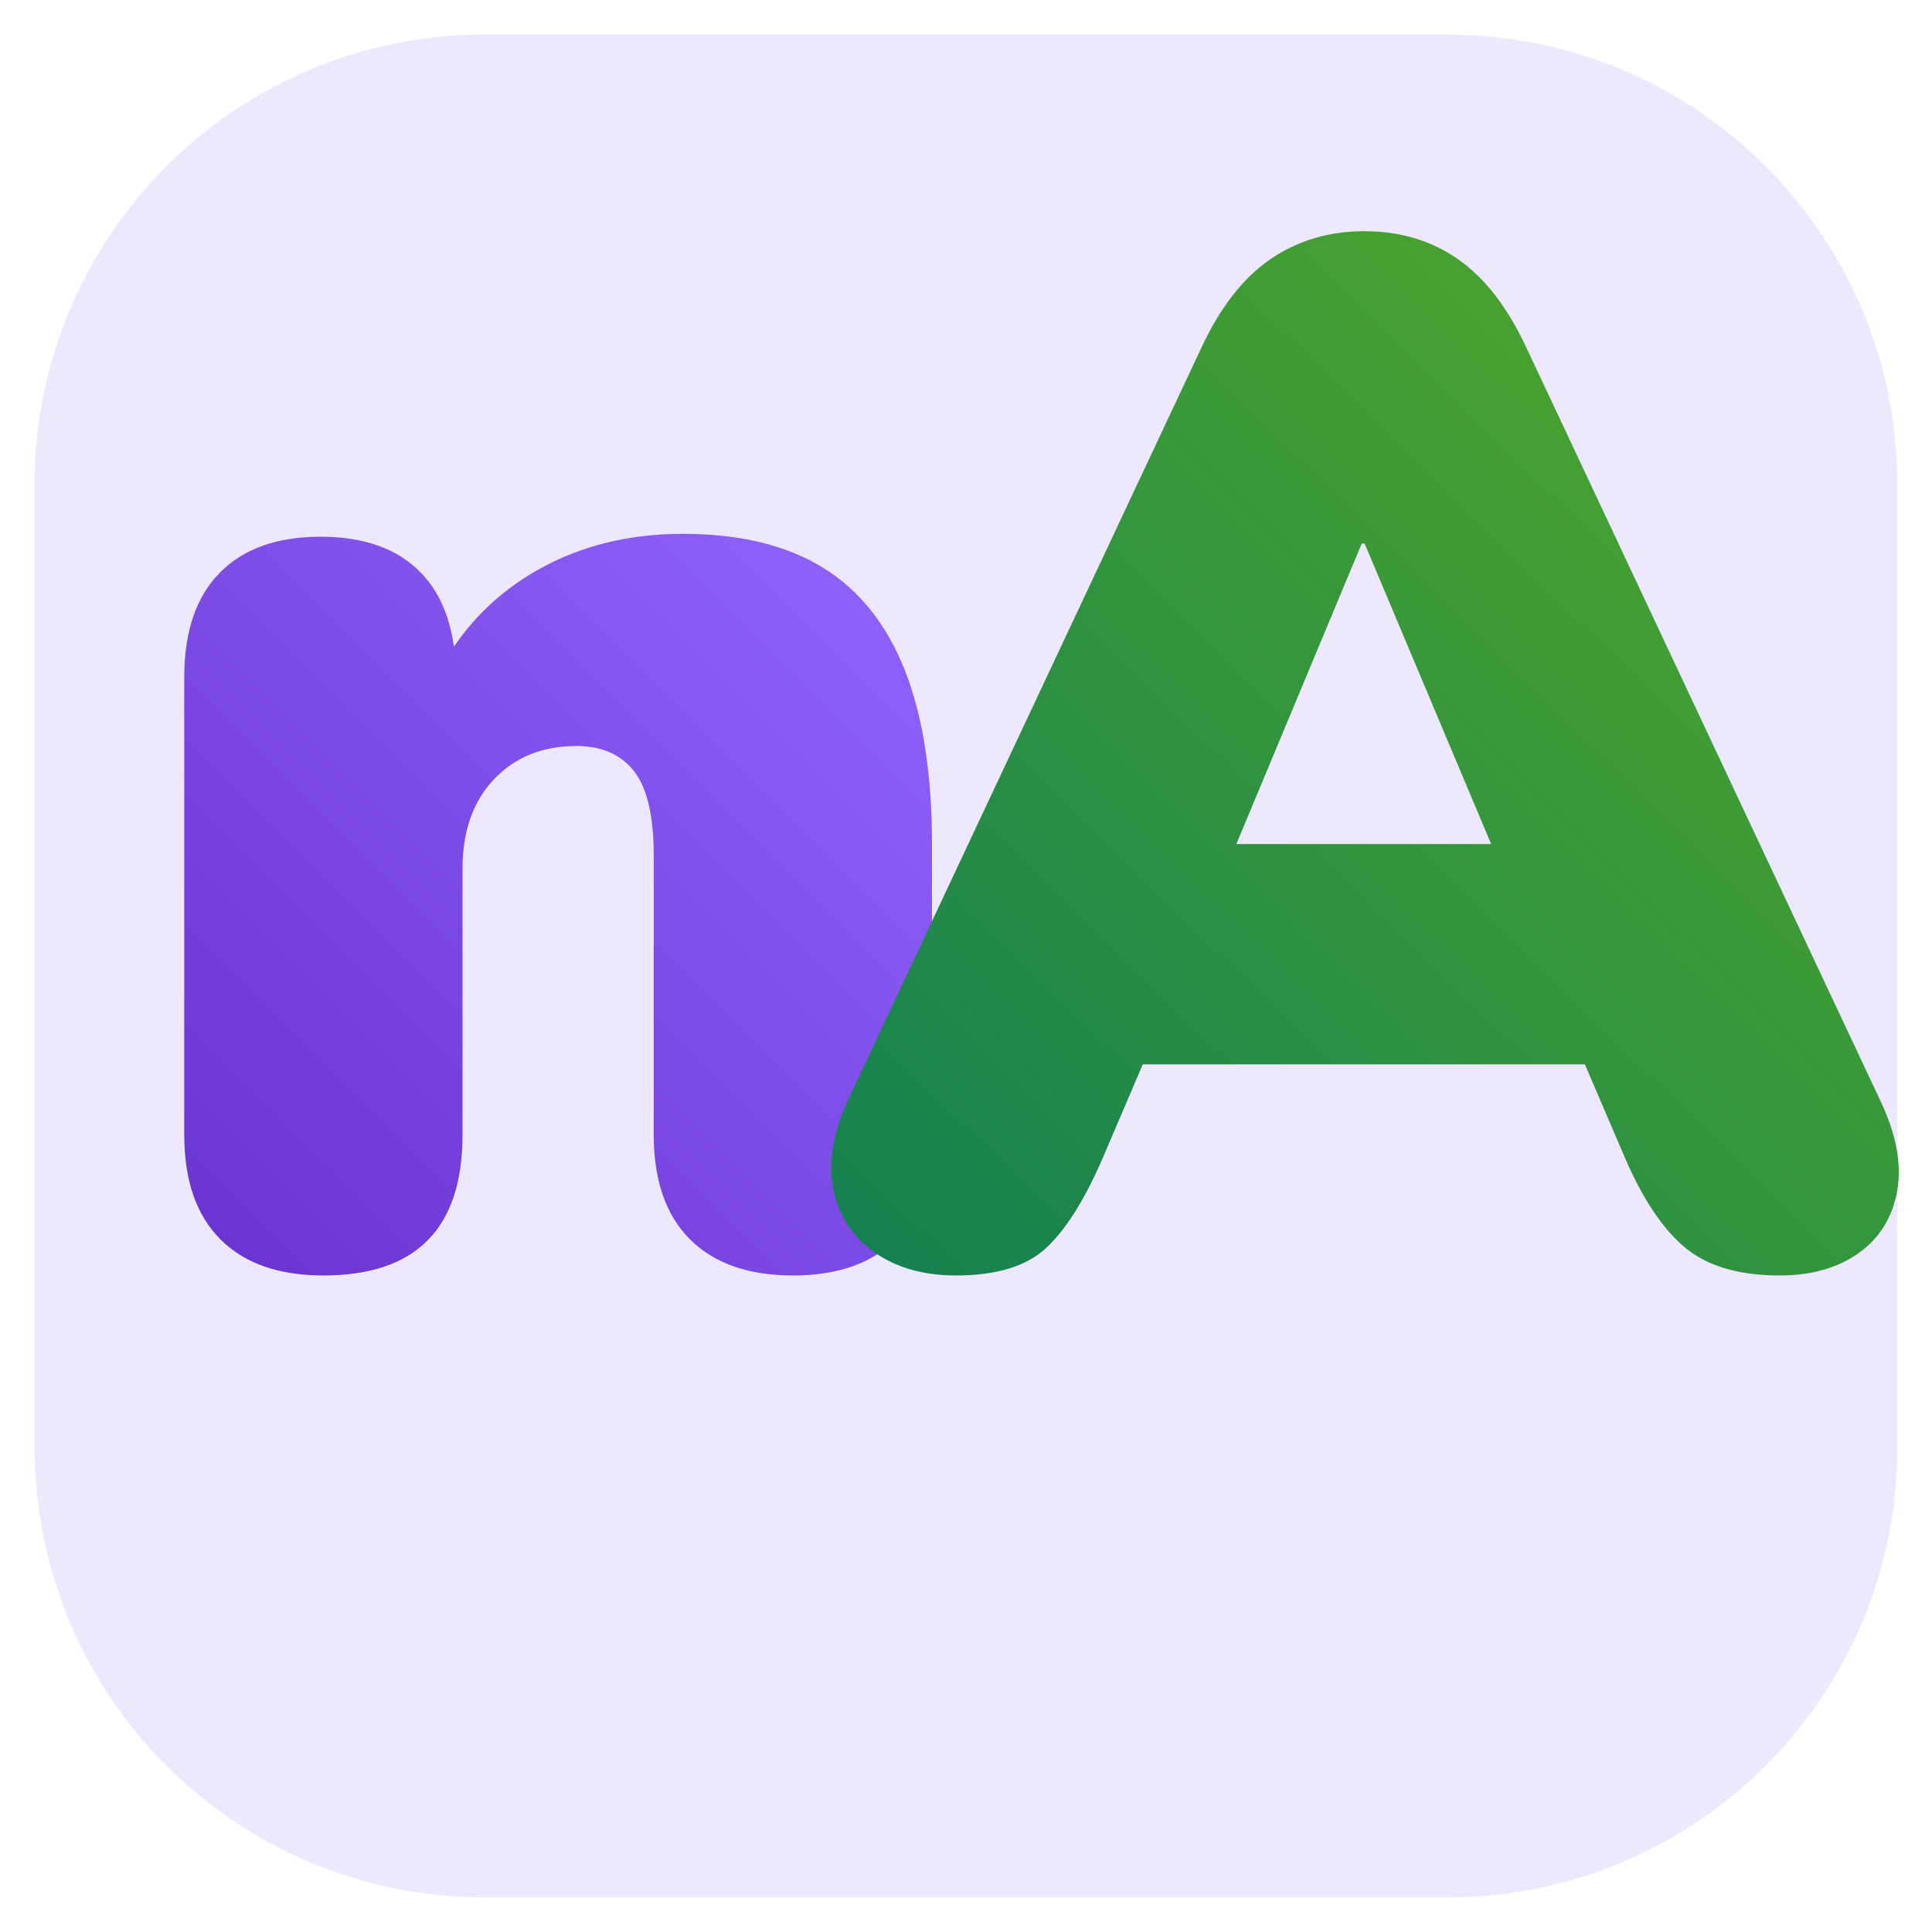
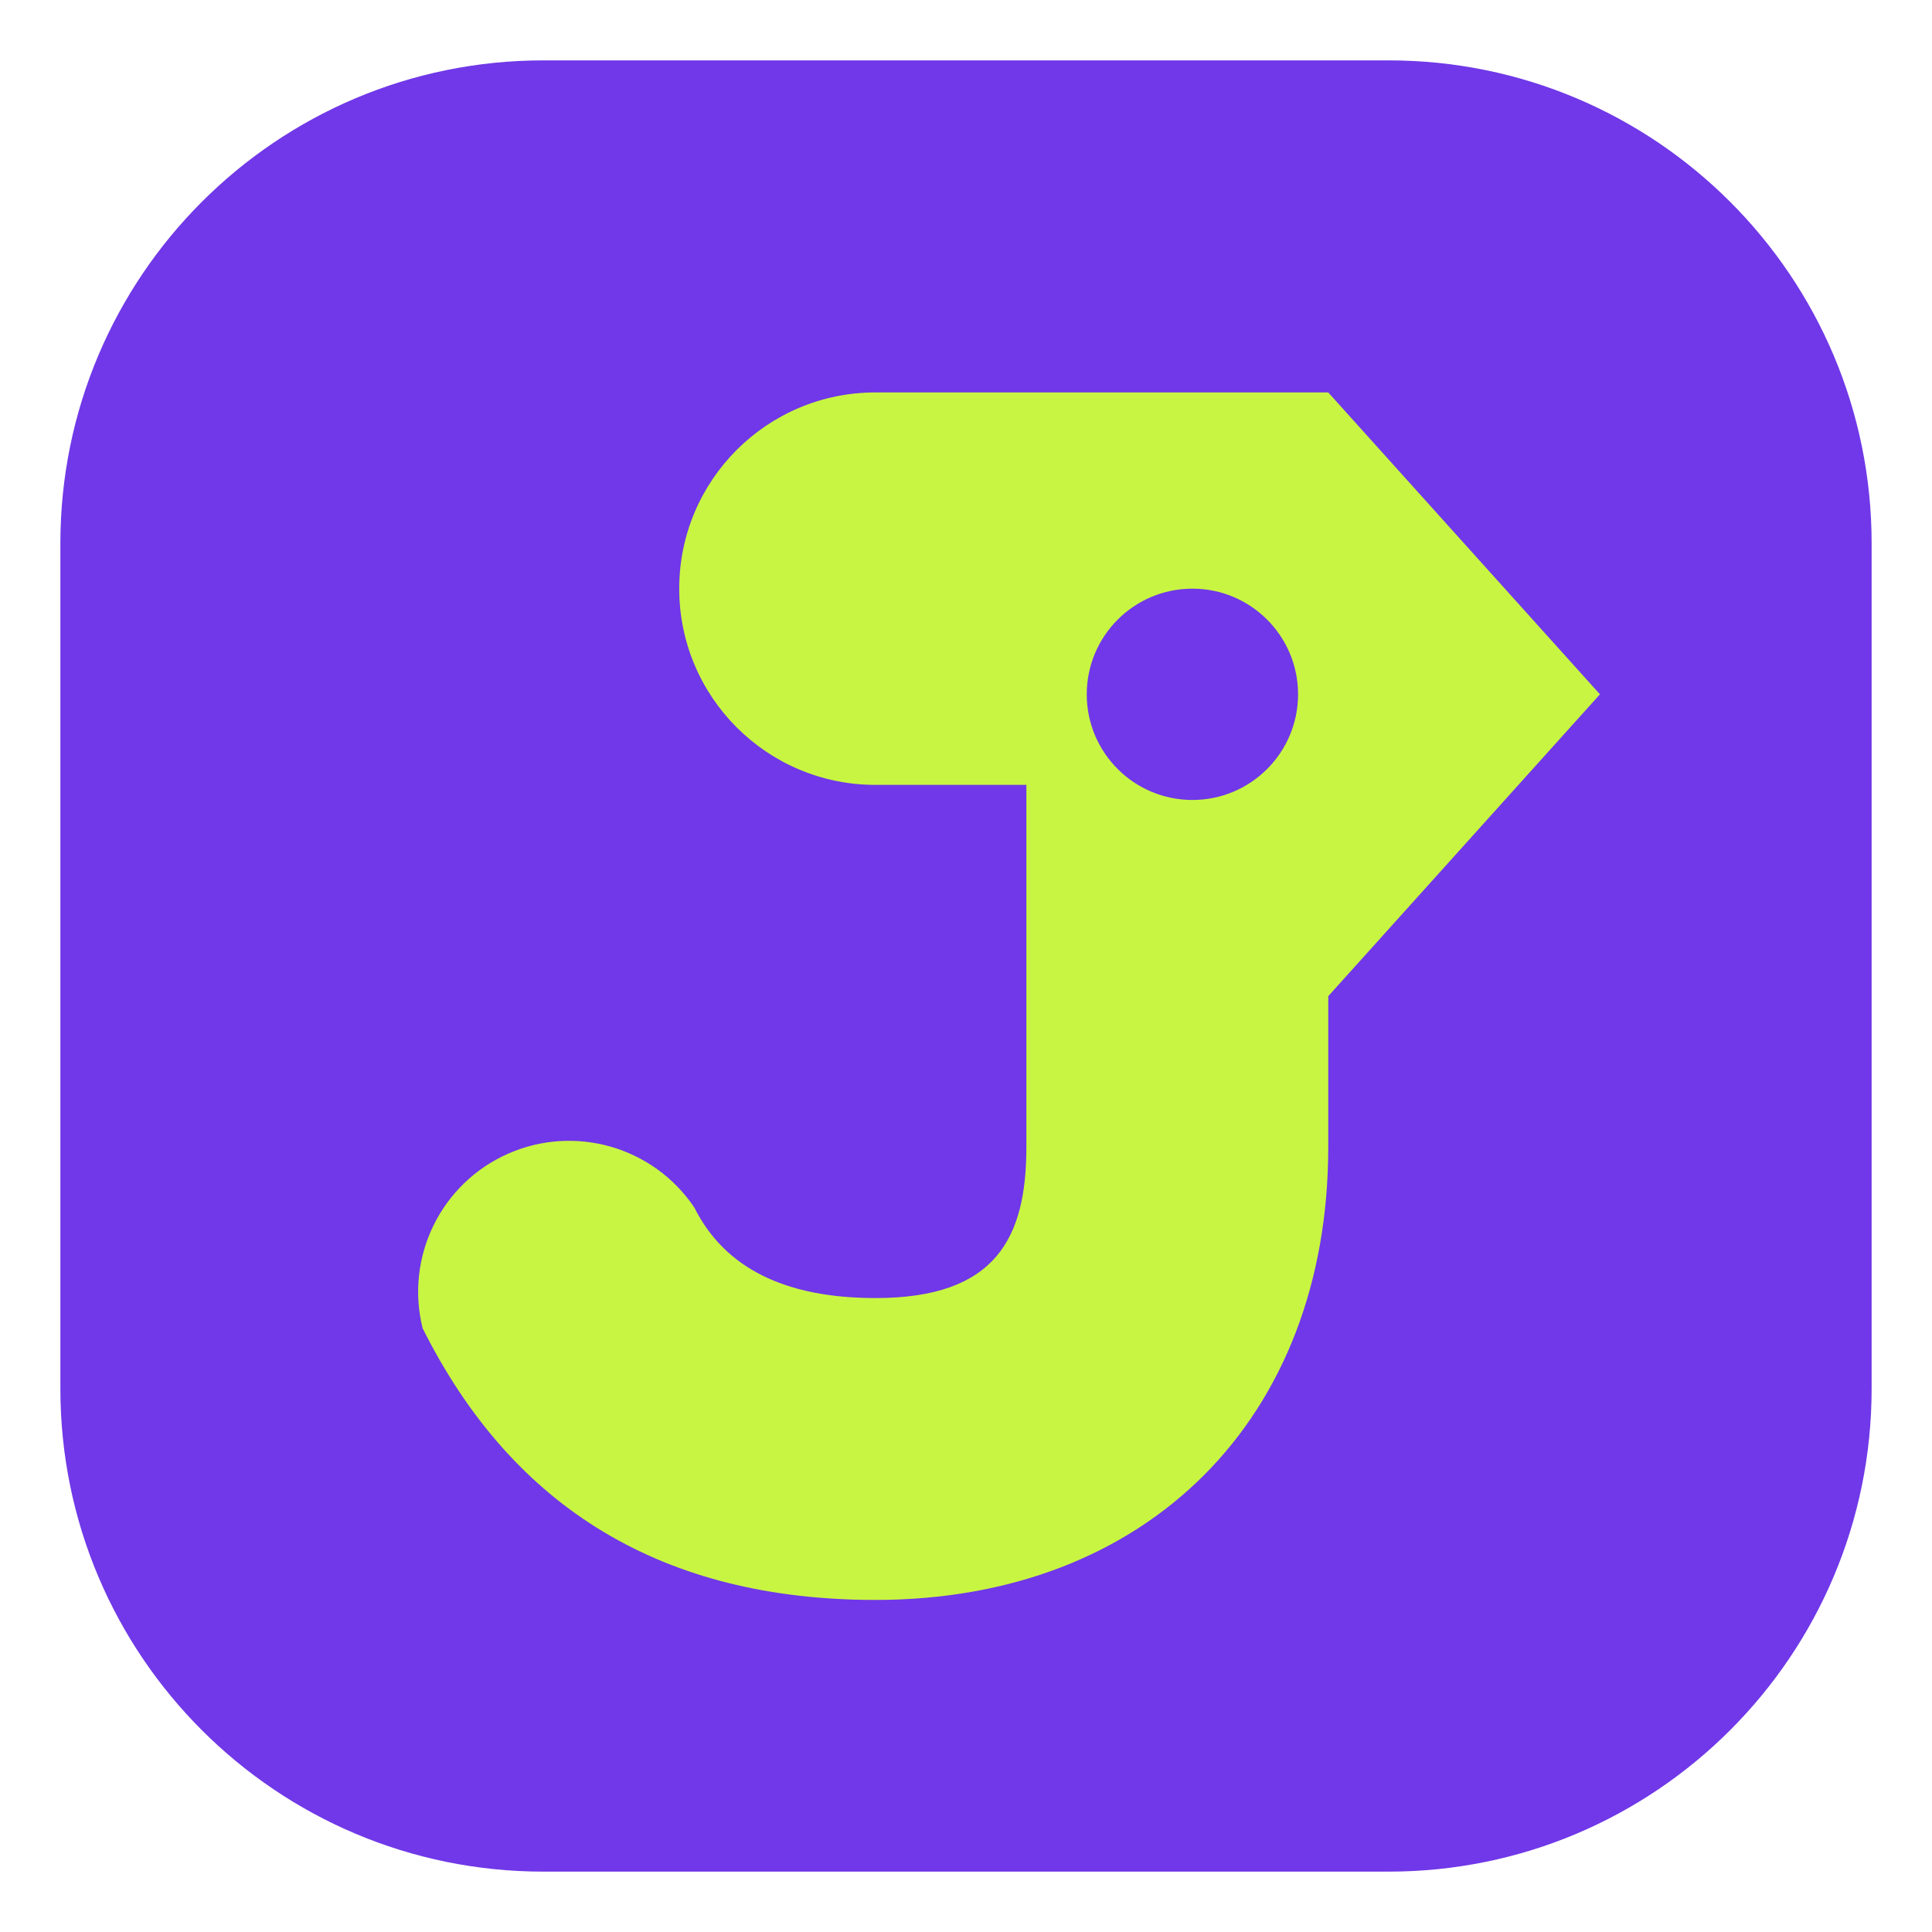
- <svg xmlns="http://www.w3.org/2000/svg" viewBox="0 0 1340 1340">
-   <defs>
-     <linearGradient id="v" x2="1" y2="1">
-       <stop stop-color="#6932ce" />
-       <stop offset="1" stop-color="#9165ff" />
-     </linearGradient>
-     <linearGradient id="g" x2="1" y2="1">
-       <stop stop-color="#128052" />
-       <stop offset="1" stop-color="#56ab26" />
-     </linearGradient>
-   </defs>
-   <rect x="24" y="24" width="1292" height="1292" rx="312" fill="#eee8ff" />
-   <g fill="url(#v)">
-     <path transform="translate(80 875) scale(1 -1)" d="M144.206 -9.639Q97.819 -9.639 72.807 15.464Q47.794 40.567 47.794 87.954V405.323Q47.794 452.71 72.397 477.723Q97 502.735 142.387 502.735Q187.773 502.735 211.967 477.723Q236.16 452.71 236.16 405.323V365.181L225.16 410.664Q249.618 455.471 293.66 480.103Q337.702 504.735 393.425 504.735Q452.425 504.735 490.425 481.506Q528.425 458.277 547.425 410.5Q566.425 362.723 566.425 288.987V87.954Q566.425 40.567 541.412 15.464Q516.399 -9.639 470.013 -9.639Q423.626 -9.639 398.523 15.464Q373.42 40.567 373.42 87.954V281.349Q373.42 322.781 359.704 340.178Q345.987 357.575 319.832 357.575Q284.496 357.575 262.647 334.546Q240.799 311.517 240.799 272.542V87.954Q240.799 -9.639 144.206 -9.639Z" />
-   </g>
-   <g fill="url(#g)">
-     <path transform="translate(562 875) scale(1 -1)" d="M101.206 -9.639Q67.374 -9.639 44.681 6.277Q21.987 22.193 16.12 49.706Q10.252 77.219 25.987 111.689L271.143 633.601Q290.697 675.71 319.029 695.174Q347.361 714.639 384.471 714.639Q421.399 714.639 449.322 695.174Q477.244 675.71 496.799 633.601L742.135 111.689Q758.87 76.399 753.822 48.796Q748.773 21.193 726.99 5.777Q705.206 -9.639 672.374 -9.639Q629.626 -9.639 606.342 10.006Q583.059 29.651 564.504 73.219L513.433 192.265L588.735 136.781H179.025L254.328 192.265L203.438 73.219Q184.702 29.471 164.147 9.916Q143.593 -9.639 101.206 -9.639ZM382.471 497.995 273.605 237.097 244.328 289.58H523.433L494.336 237.097L384.471 497.995Z" />
-   </g>
+ <svg xmlns="http://www.w3.org/2000/svg" viewBox="0 0 64 64">
+   <rect x="2" y="2" width="60" height="60" rx="16" fill="#7038E8" />
+   <path fill="#C8F542" fill-rule="evenodd" d="M29 13h15l9 10-9 10v5c0 9-6 15-15 15-7 0-12-3-15-9a5 5 0 0 1 9-4c1 2 3 3 6 3 4 0 5-2 5-5V26h-5a6.5 6.5 0 0 1 0-13Zm14 10a3.5 3.5 0 1 0-7 0 3.5 3.5 0 1 0 7 0Z" />
</svg>
